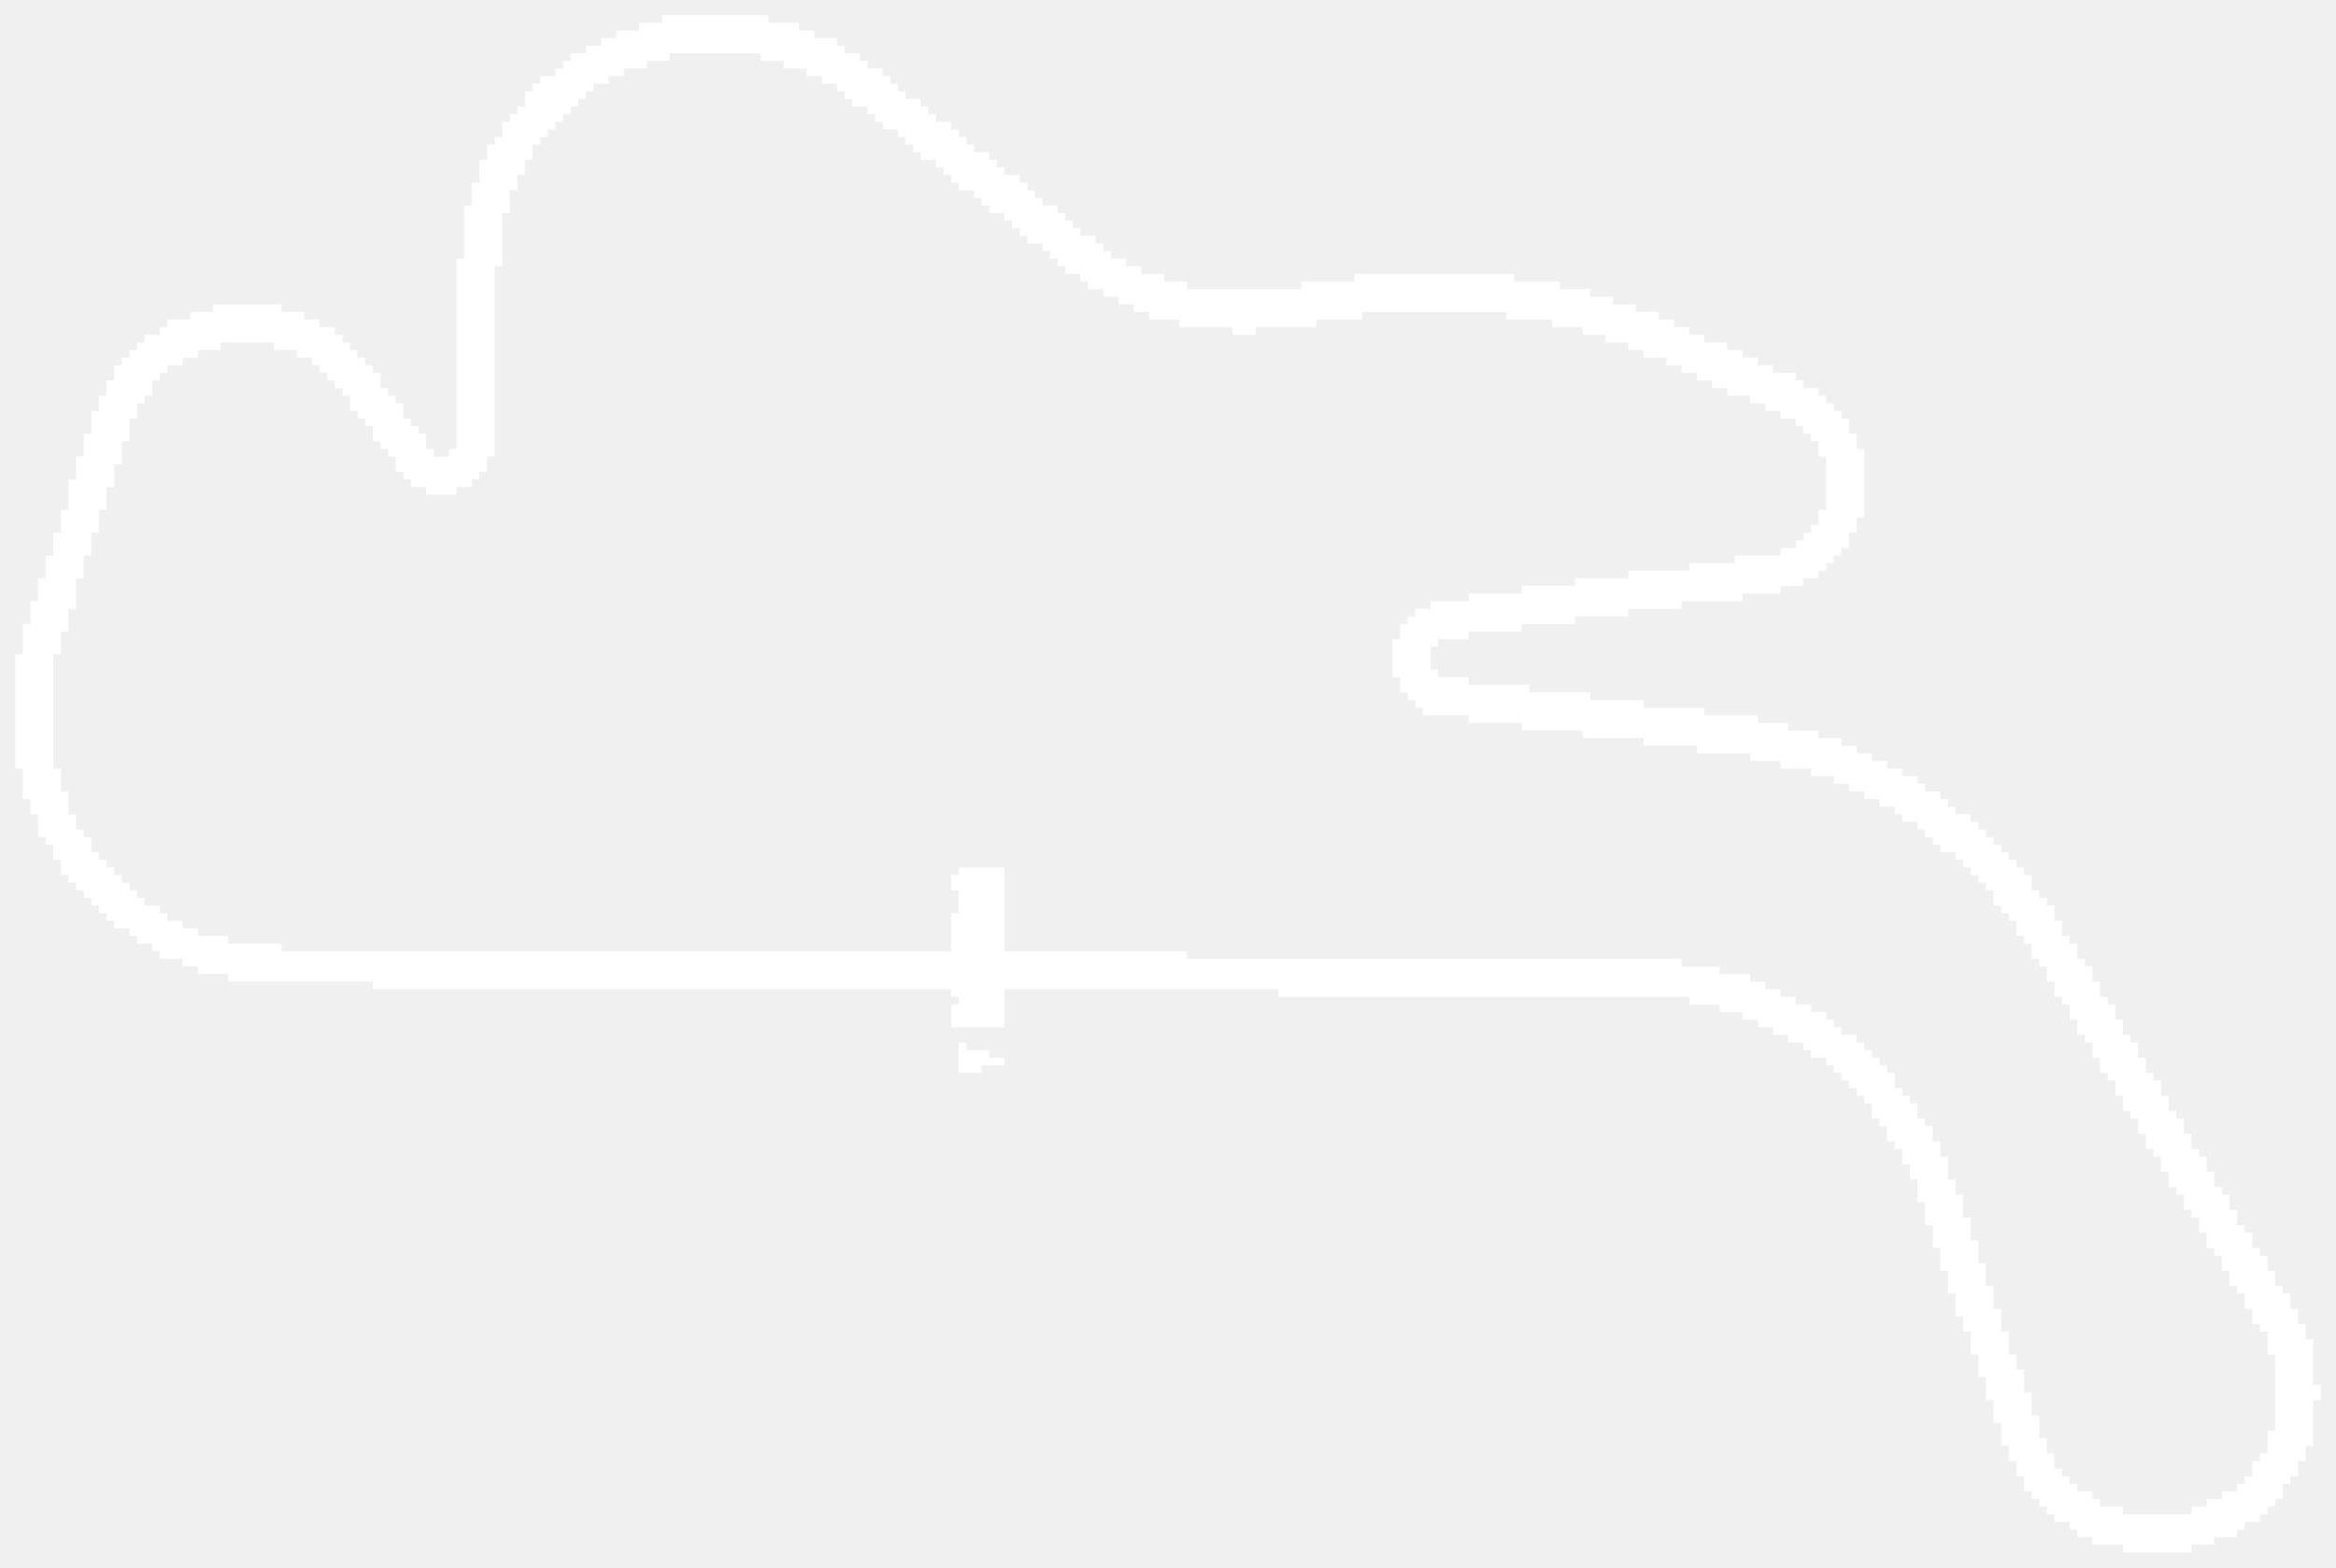
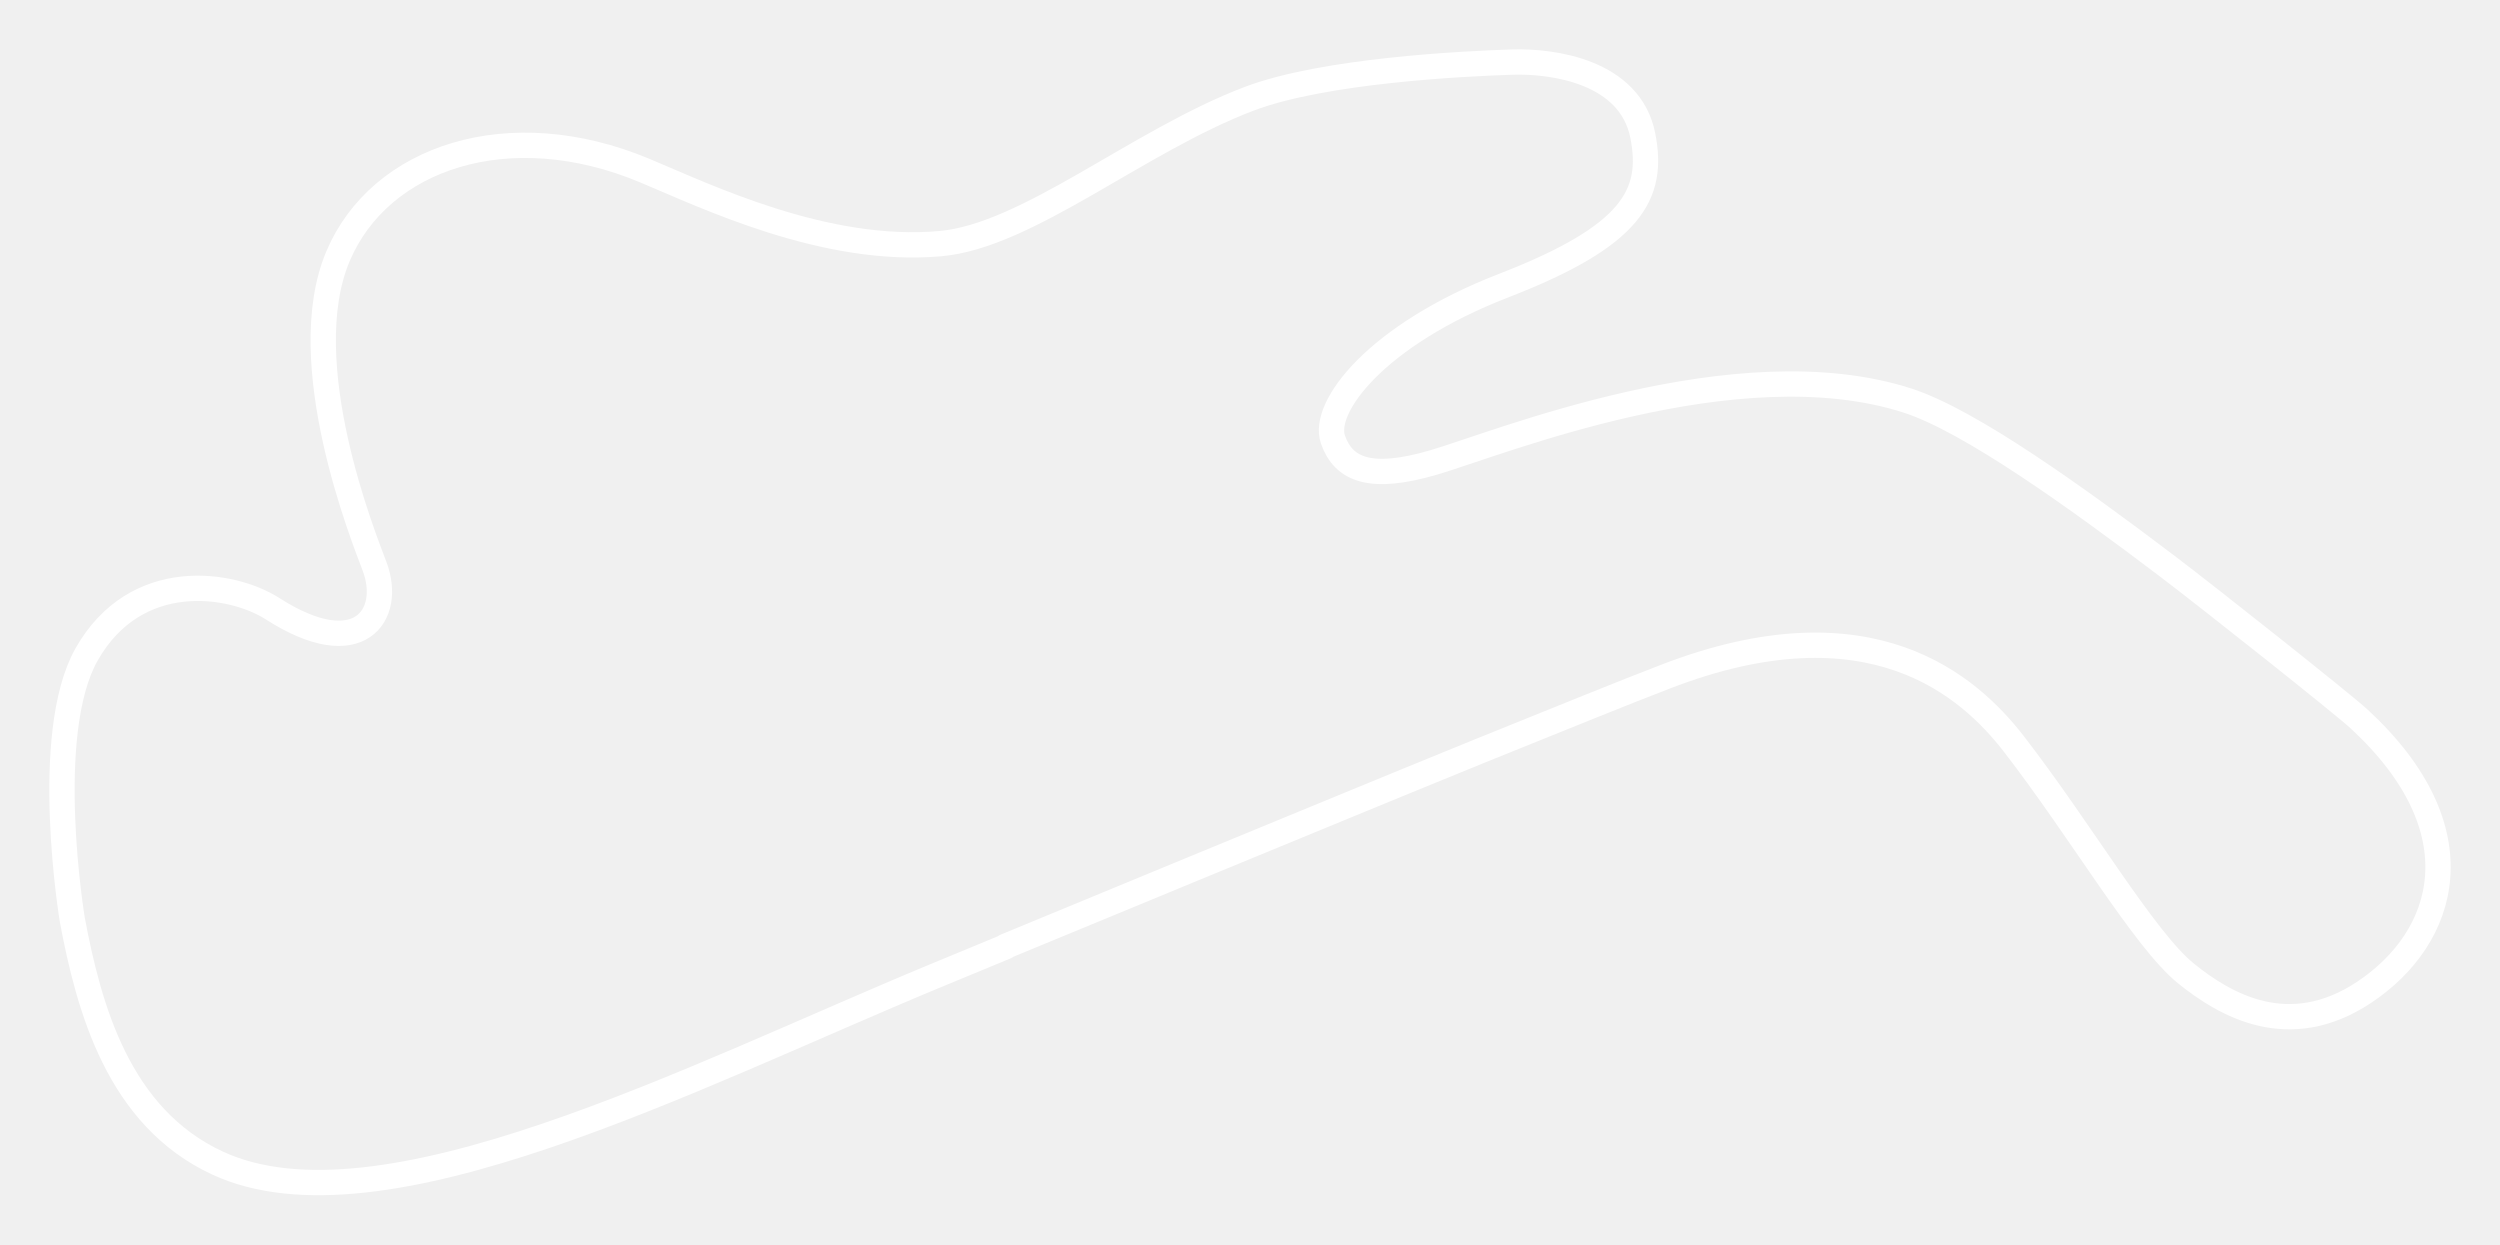
- <svg xmlns="http://www.w3.org/2000/svg" viewBox="0 0 307 206">
-   <path d="M0,0 L14,0 L14,1 L18,1 L18,2 L20,2 L20,3 L23,3 L23,4 L24,4 L24,5 L26,5 L26,6 L27,6 L27,7 L29,7 L29,8 L30,8 L30,9 L31,9 L31,10 L32,10 L32,11 L34,11 L34,12 L35,12 L35,13 L36,13 L36,14 L38,14 L38,15 L39,15 L39,16 L40,16 L40,17 L41,17 L41,18 L43,18 L43,19 L44,19 L44,20 L45,20 L45,21 L47,21 L47,22 L48,22 L48,23 L49,23 L49,24 L50,24 L50,25 L52,25 L52,26 L53,26 L53,27 L54,27 L54,28 L55,28 L55,29 L57,29 L57,30 L58,30 L58,31 L59,31 L59,32 L61,32 L61,33 L63,33 L63,34 L66,34 L66,35 L69,35 L69,36 L84,36 L84,35 L91,35 L91,34 L112,34 L112,35 L118,35 L118,36 L122,36 L122,37 L125,37 L125,38 L128,38 L128,39 L131,39 L131,40 L133,40 L133,41 L135,41 L135,42 L137,42 L137,43 L140,43 L140,44 L142,44 L142,45 L144,45 L144,46 L146,46 L146,47 L149,47 L149,48 L150,48 L150,49 L152,49 L152,50 L153,50 L153,51 L154,51 L154,52 L155,52 L155,53 L156,53 L156,55 L157,55 L157,57 L158,57 L158,66 L157,66 L157,68 L156,68 L156,70 L155,70 L155,71 L154,71 L154,72 L153,72 L153,73 L152,73 L152,74 L150,74 L150,75 L147,75 L147,76 L142,76 L142,77 L134,77 L134,78 L127,78 L127,79 L120,79 L120,80 L113,80 L113,81 L106,81 L106,82 L102,82 L102,83 L101,83 L101,86 L102,86 L102,87 L106,87 L106,88 L114,88 L114,89 L122,89 L122,90 L129,90 L129,91 L137,91 L137,92 L144,92 L144,93 L148,93 L148,94 L152,94 L152,95 L155,95 L155,96 L157,96 L157,97 L159,97 L159,98 L161,98 L161,99 L163,99 L163,100 L165,100 L165,101 L166,101 L166,102 L168,102 L168,103 L169,103 L169,104 L170,104 L170,105 L172,105 L172,106 L173,106 L173,107 L174,107 L174,108 L175,108 L175,109 L176,109 L176,110 L177,110 L177,111 L178,111 L178,112 L179,112 L179,113 L180,113 L180,115 L181,115 L181,116 L182,116 L182,117 L183,117 L183,119 L184,119 L184,121 L185,121 L185,122 L186,122 L186,124 L187,124 L187,125 L188,125 L188,127 L189,127 L189,129 L190,129 L190,130 L191,130 L191,132 L192,132 L192,134 L193,134 L193,135 L194,135 L194,137 L195,137 L195,139 L196,139 L196,140 L197,140 L197,142 L198,142 L198,144 L199,144 L199,145 L200,145 L200,147 L201,147 L201,149 L202,149 L202,150 L203,150 L203,152 L204,152 L204,154 L205,154 L205,155 L206,155 L206,157 L207,157 L207,159 L208,159 L208,160 L209,160 L209,162 L210,162 L210,163 L211,163 L211,165 L212,165 L212,167 L213,167 L213,168 L214,168 L214,170 L215,170 L215,172 L216,172 L216,174 L217,174 L217,180 L218,180 L218,182 L217,182 L217,188 L216,188 L216,190 L215,190 L215,192 L214,192 L214,193 L213,193 L213,195 L212,195 L212,196 L211,196 L211,197 L210,197 L210,198 L208,198 L208,199 L207,199 L207,200 L204,200 L204,201 L201,201 L201,202 L192,202 L192,201 L188,201 L188,200 L186,200 L186,199 L185,199 L185,198 L183,198 L183,197 L182,197 L182,196 L181,196 L181,195 L180,195 L180,194 L179,194 L179,192 L178,192 L178,190 L177,190 L177,188 L176,188 L176,185 L175,185 L175,182 L174,182 L174,179 L173,179 L173,176 L172,176 L172,173 L171,173 L171,171 L170,171 L170,168 L169,168 L169,165 L168,165 L168,162 L167,162 L167,159 L166,159 L166,156 L165,156 L165,153 L164,153 L164,151 L163,151 L163,149 L162,149 L162,148 L161,148 L161,146 L160,146 L160,145 L159,145 L159,143 L158,143 L158,142 L157,142 L157,141 L156,141 L156,140 L155,140 L155,139 L154,139 L154,138 L153,138 L153,137 L151,137 L151,136 L150,136 L150,135 L148,135 L148,134 L146,134 L146,133 L144,133 L144,132 L142,132 L142,131 L139,131 L139,130 L135,130 L135,129 L81,129 L81,128 L45,128 L45,133 L38,133 L38,130 L39,130 L39,129 L38,129 L38,128 L-38,128 L-38,127 L-57,127 L-57,126 L-61,126 L-61,125 L-63,125 L-63,124 L-66,124 L-66,123 L-67,123 L-67,122 L-69,122 L-69,121 L-70,121 L-70,120 L-72,120 L-72,119 L-73,119 L-73,118 L-74,118 L-74,117 L-75,117 L-75,116 L-76,116 L-76,115 L-77,115 L-77,114 L-78,114 L-78,113 L-79,113 L-79,111 L-80,111 L-80,109 L-81,109 L-81,108 L-82,108 L-82,105 L-83,105 L-83,103 L-84,103 L-84,99 L-85,99 L-85,84 L-84,84 L-84,80 L-83,80 L-83,77 L-82,77 L-82,74 L-81,74 L-81,71 L-80,71 L-80,68 L-79,68 L-79,65 L-78,65 L-78,61 L-77,61 L-77,58 L-76,58 L-76,55 L-75,55 L-75,52 L-74,52 L-74,50 L-73,50 L-73,48 L-72,48 L-72,46 L-71,46 L-71,45 L-70,45 L-70,44 L-69,44 L-69,43 L-68,43 L-68,42 L-66,42 L-66,41 L-65,41 L-65,40 L-62,40 L-62,39 L-59,39 L-59,38 L-50,38 L-50,39 L-47,39 L-47,40 L-45,40 L-45,41 L-43,41 L-43,42 L-42,42 L-42,43 L-41,43 L-41,44 L-40,44 L-40,45 L-39,45 L-39,46 L-38,46 L-38,47 L-37,47 L-37,49 L-36,49 L-36,50 L-35,50 L-35,51 L-34,51 L-34,53 L-33,53 L-33,54 L-32,54 L-32,55 L-31,55 L-31,57 L-30,57 L-30,58 L-28,58 L-28,57 L-27,57 L-27,32 L-26,32 L-26,25 L-25,25 L-25,22 L-24,22 L-24,19 L-23,19 L-23,17 L-22,17 L-22,16 L-21,16 L-21,14 L-20,14 L-20,13 L-19,13 L-19,12 L-18,12 L-18,10 L-17,10 L-17,9 L-16,9 L-16,8 L-14,8 L-14,7 L-13,7 L-13,6 L-12,6 L-12,5 L-10,5 L-10,4 L-8,4 L-8,3 L-6,3 L-6,2 L-3,2 L-3,1 L0,1 Z M1,5 L1,6 L-2,6 L-2,7 L-5,7 L-5,8 L-7,8 L-7,9 L-9,9 L-9,10 L-10,10 L-10,11 L-11,11 L-11,12 L-12,12 L-12,13 L-13,13 L-13,14 L-14,14 L-14,15 L-15,15 L-15,16 L-16,16 L-16,17 L-17,17 L-17,19 L-18,19 L-18,21 L-19,21 L-19,23 L-20,23 L-20,26 L-21,26 L-21,33 L-22,33 L-22,58 L-23,58 L-23,60 L-24,60 L-24,61 L-25,61 L-25,62 L-27,62 L-27,63 L-31,63 L-31,62 L-33,62 L-33,61 L-34,61 L-34,60 L-35,60 L-35,58 L-36,58 L-36,57 L-37,57 L-37,56 L-38,56 L-38,54 L-39,54 L-39,53 L-40,53 L-40,52 L-41,52 L-41,50 L-42,50 L-42,49 L-43,49 L-43,48 L-44,48 L-44,47 L-45,47 L-45,46 L-46,46 L-46,45 L-48,45 L-48,44 L-51,44 L-51,43 L-58,43 L-58,44 L-61,44 L-61,45 L-63,45 L-63,46 L-65,46 L-65,47 L-66,47 L-66,48 L-67,48 L-67,50 L-68,50 L-68,51 L-69,51 L-69,53 L-70,53 L-70,56 L-71,56 L-71,59 L-72,59 L-72,62 L-73,62 L-73,65 L-74,65 L-74,68 L-75,68 L-75,71 L-76,71 L-76,74 L-77,74 L-77,78 L-78,78 L-78,81 L-79,81 L-79,84 L-80,84 L-80,99 L-79,99 L-79,102 L-78,102 L-78,105 L-77,105 L-77,107 L-76,107 L-76,108 L-75,108 L-75,110 L-74,110 L-74,111 L-73,111 L-73,112 L-72,112 L-72,113 L-71,113 L-71,114 L-70,114 L-70,115 L-69,115 L-69,116 L-68,116 L-68,117 L-66,117 L-66,118 L-65,118 L-65,119 L-63,119 L-63,120 L-61,120 L-61,121 L-57,121 L-57,122 L-50,122 L-50,123 L38,123 L38,118 L39,118 L39,115 L38,115 L38,113 L39,113 L39,112 L45,112 L45,123 L69,123 L69,124 L134,124 L134,125 L139,125 L139,126 L143,126 L143,127 L145,127 L145,128 L147,128 L147,129 L149,129 L149,130 L151,130 L151,131 L153,131 L153,132 L154,132 L154,133 L155,133 L155,134 L157,134 L157,135 L158,135 L158,136 L159,136 L159,137 L160,137 L160,138 L161,138 L161,139 L162,139 L162,141 L163,141 L163,142 L164,142 L164,143 L165,143 L165,145 L166,145 L166,146 L167,146 L167,148 L168,148 L168,150 L169,150 L169,153 L170,153 L170,155 L171,155 L171,158 L172,158 L172,161 L173,161 L173,164 L174,164 L174,167 L175,167 L175,170 L176,170 L176,173 L177,173 L177,176 L178,176 L178,178 L179,178 L179,181 L180,181 L180,184 L181,184 L181,187 L182,187 L182,189 L183,189 L183,191 L184,191 L184,192 L185,192 L185,193 L186,193 L186,194 L188,194 L188,195 L189,195 L189,196 L192,196 L192,197 L201,197 L201,196 L203,196 L203,195 L205,195 L205,194 L207,194 L207,193 L208,193 L208,192 L209,192 L209,190 L210,190 L210,189 L211,189 L211,186 L212,186 L212,176 L211,176 L211,173 L210,173 L210,172 L209,172 L209,170 L208,170 L208,168 L207,168 L207,167 L206,167 L206,165 L205,165 L205,163 L204,163 L204,162 L203,162 L203,160 L202,160 L202,158 L201,158 L201,157 L200,157 L200,155 L199,155 L199,154 L198,154 L198,152 L197,152 L197,150 L196,150 L196,149 L195,149 L195,147 L194,147 L194,145 L193,145 L193,144 L192,144 L192,142 L191,142 L191,140 L190,140 L190,139 L189,139 L189,137 L188,137 L188,135 L187,135 L187,134 L186,134 L186,132 L185,132 L185,130 L184,130 L184,129 L183,129 L183,127 L182,127 L182,125 L181,125 L181,124 L180,124 L180,122 L179,122 L179,121 L178,121 L178,119 L177,119 L177,118 L176,118 L176,117 L175,117 L175,115 L174,115 L174,114 L173,114 L173,113 L172,113 L172,112 L171,112 L171,111 L170,111 L170,110 L168,110 L168,109 L167,109 L167,108 L166,108 L166,107 L165,107 L165,106 L163,106 L163,105 L162,105 L162,104 L160,104 L160,103 L158,103 L158,102 L156,102 L156,101 L154,101 L154,100 L151,100 L151,99 L147,99 L147,98 L143,98 L143,97 L136,97 L136,96 L129,96 L129,95 L121,95 L121,94 L113,94 L113,93 L106,93 L106,92 L100,92 L100,91 L99,91 L99,90 L98,90 L98,89 L97,89 L97,87 L96,87 L96,82 L97,82 L97,80 L98,80 L98,79 L99,79 L99,78 L101,78 L101,77 L106,77 L106,76 L113,76 L113,75 L120,75 L120,74 L127,74 L127,73 L135,73 L135,72 L141,72 L141,71 L147,71 L147,70 L149,70 L149,69 L150,69 L150,68 L151,68 L151,67 L152,67 L152,65 L153,65 L153,58 L152,58 L152,56 L151,56 L151,55 L150,55 L150,54 L149,54 L149,53 L147,53 L147,52 L145,52 L145,51 L143,51 L143,50 L140,50 L140,49 L138,49 L138,48 L136,48 L136,47 L134,47 L134,46 L132,46 L132,45 L129,45 L129,44 L127,44 L127,43 L124,43 L124,42 L121,42 L121,41 L117,41 L117,40 L111,40 L111,39 L92,39 L92,40 L86,40 L86,41 L78,41 L78,42 L75,42 L75,41 L68,41 L68,40 L64,40 L64,39 L62,39 L62,38 L60,38 L60,37 L58,37 L58,36 L56,36 L56,35 L55,35 L55,34 L53,34 L53,33 L52,33 L52,32 L51,32 L51,31 L50,31 L50,30 L48,30 L48,29 L47,29 L47,28 L46,28 L46,27 L45,27 L45,26 L43,26 L43,25 L42,25 L42,24 L41,24 L41,23 L39,23 L39,22 L38,22 L38,21 L37,21 L37,20 L36,20 L36,19 L34,19 L34,18 L33,18 L33,17 L32,17 L32,16 L31,16 L31,15 L29,15 L29,14 L28,14 L28,13 L27,13 L27,12 L25,12 L25,11 L24,11 L24,10 L23,10 L23,9 L21,9 L21,8 L19,8 L19,7 L16,7 L16,6 L13,6 L13,5 Z " fill="#fff" transform="translate(87,2)" />
-   <path d="M0,0 L1,0 L1,1 L4,1 L4,2 L6,2 L6,3 L3,3 L3,4 L0,4 Z " fill="#fff" transform="translate(126,137)" />
+ <svg xmlns="http://www.w3.org/2000/svg" viewBox="58.087 308.061 968.026 481.901">
+   <path d="M447.6,674.6l-27.8,11.5c-94,39-214.4,101.6-277.5,72.3-38.4-17.8-49.8-60.1-56.2-94.1,0,0-12-71.8,5.5-102.8,19-33.6,56-28,72.1-17.7,33.4,21.4,46.6,2.5,39.4-16.5-4-10.7-31.6-78.9-14.1-120.1,16.2-38.2,66.1-55.1,118.7-33.1,23.7,9.9,69.9,32.3,114.5,28.3,33.8-3,76.6-39.8,119.6-56.1,29-11,83.4-13.6,101.8-14.2,15.8-.5,45.7,3.6,50.6,28.5,4.5,22.8-4.1,38.8-54,58.1-49.2,19.1-70.3,47-66,59.5,4.1,11.8,14.6,16.1,39.1,8.9,24.5-7.1,117.3-45.3,183.5-23.9,24.3,7.9,65.9,37.9,100.1,63.8,16.9,12.8,68.3,53.6,74.6,59.4,46.7,43.1,33.9,84.7,2,105.9-29.1,19.3-53.8,5-69.1-7.4-16.2-13.2-40.6-55.3-66.7-89-16.9-21.7-55-56.7-134.8-25.8-14.9,5.7-40,15.9-71.2,28.5-18.7,7.6-39.6,16.2-61.7,25.3-16,6.6-32.6,13.4-49.5,20.4l-73.1,30.2h0Z" transform="matrix(1 0 0 1 0 0)" fill="none" fill-rule="nonzero" stroke="#fff" stroke-width="9.8" stroke-linecap="round" stroke-linejoin="round" />
</svg>
